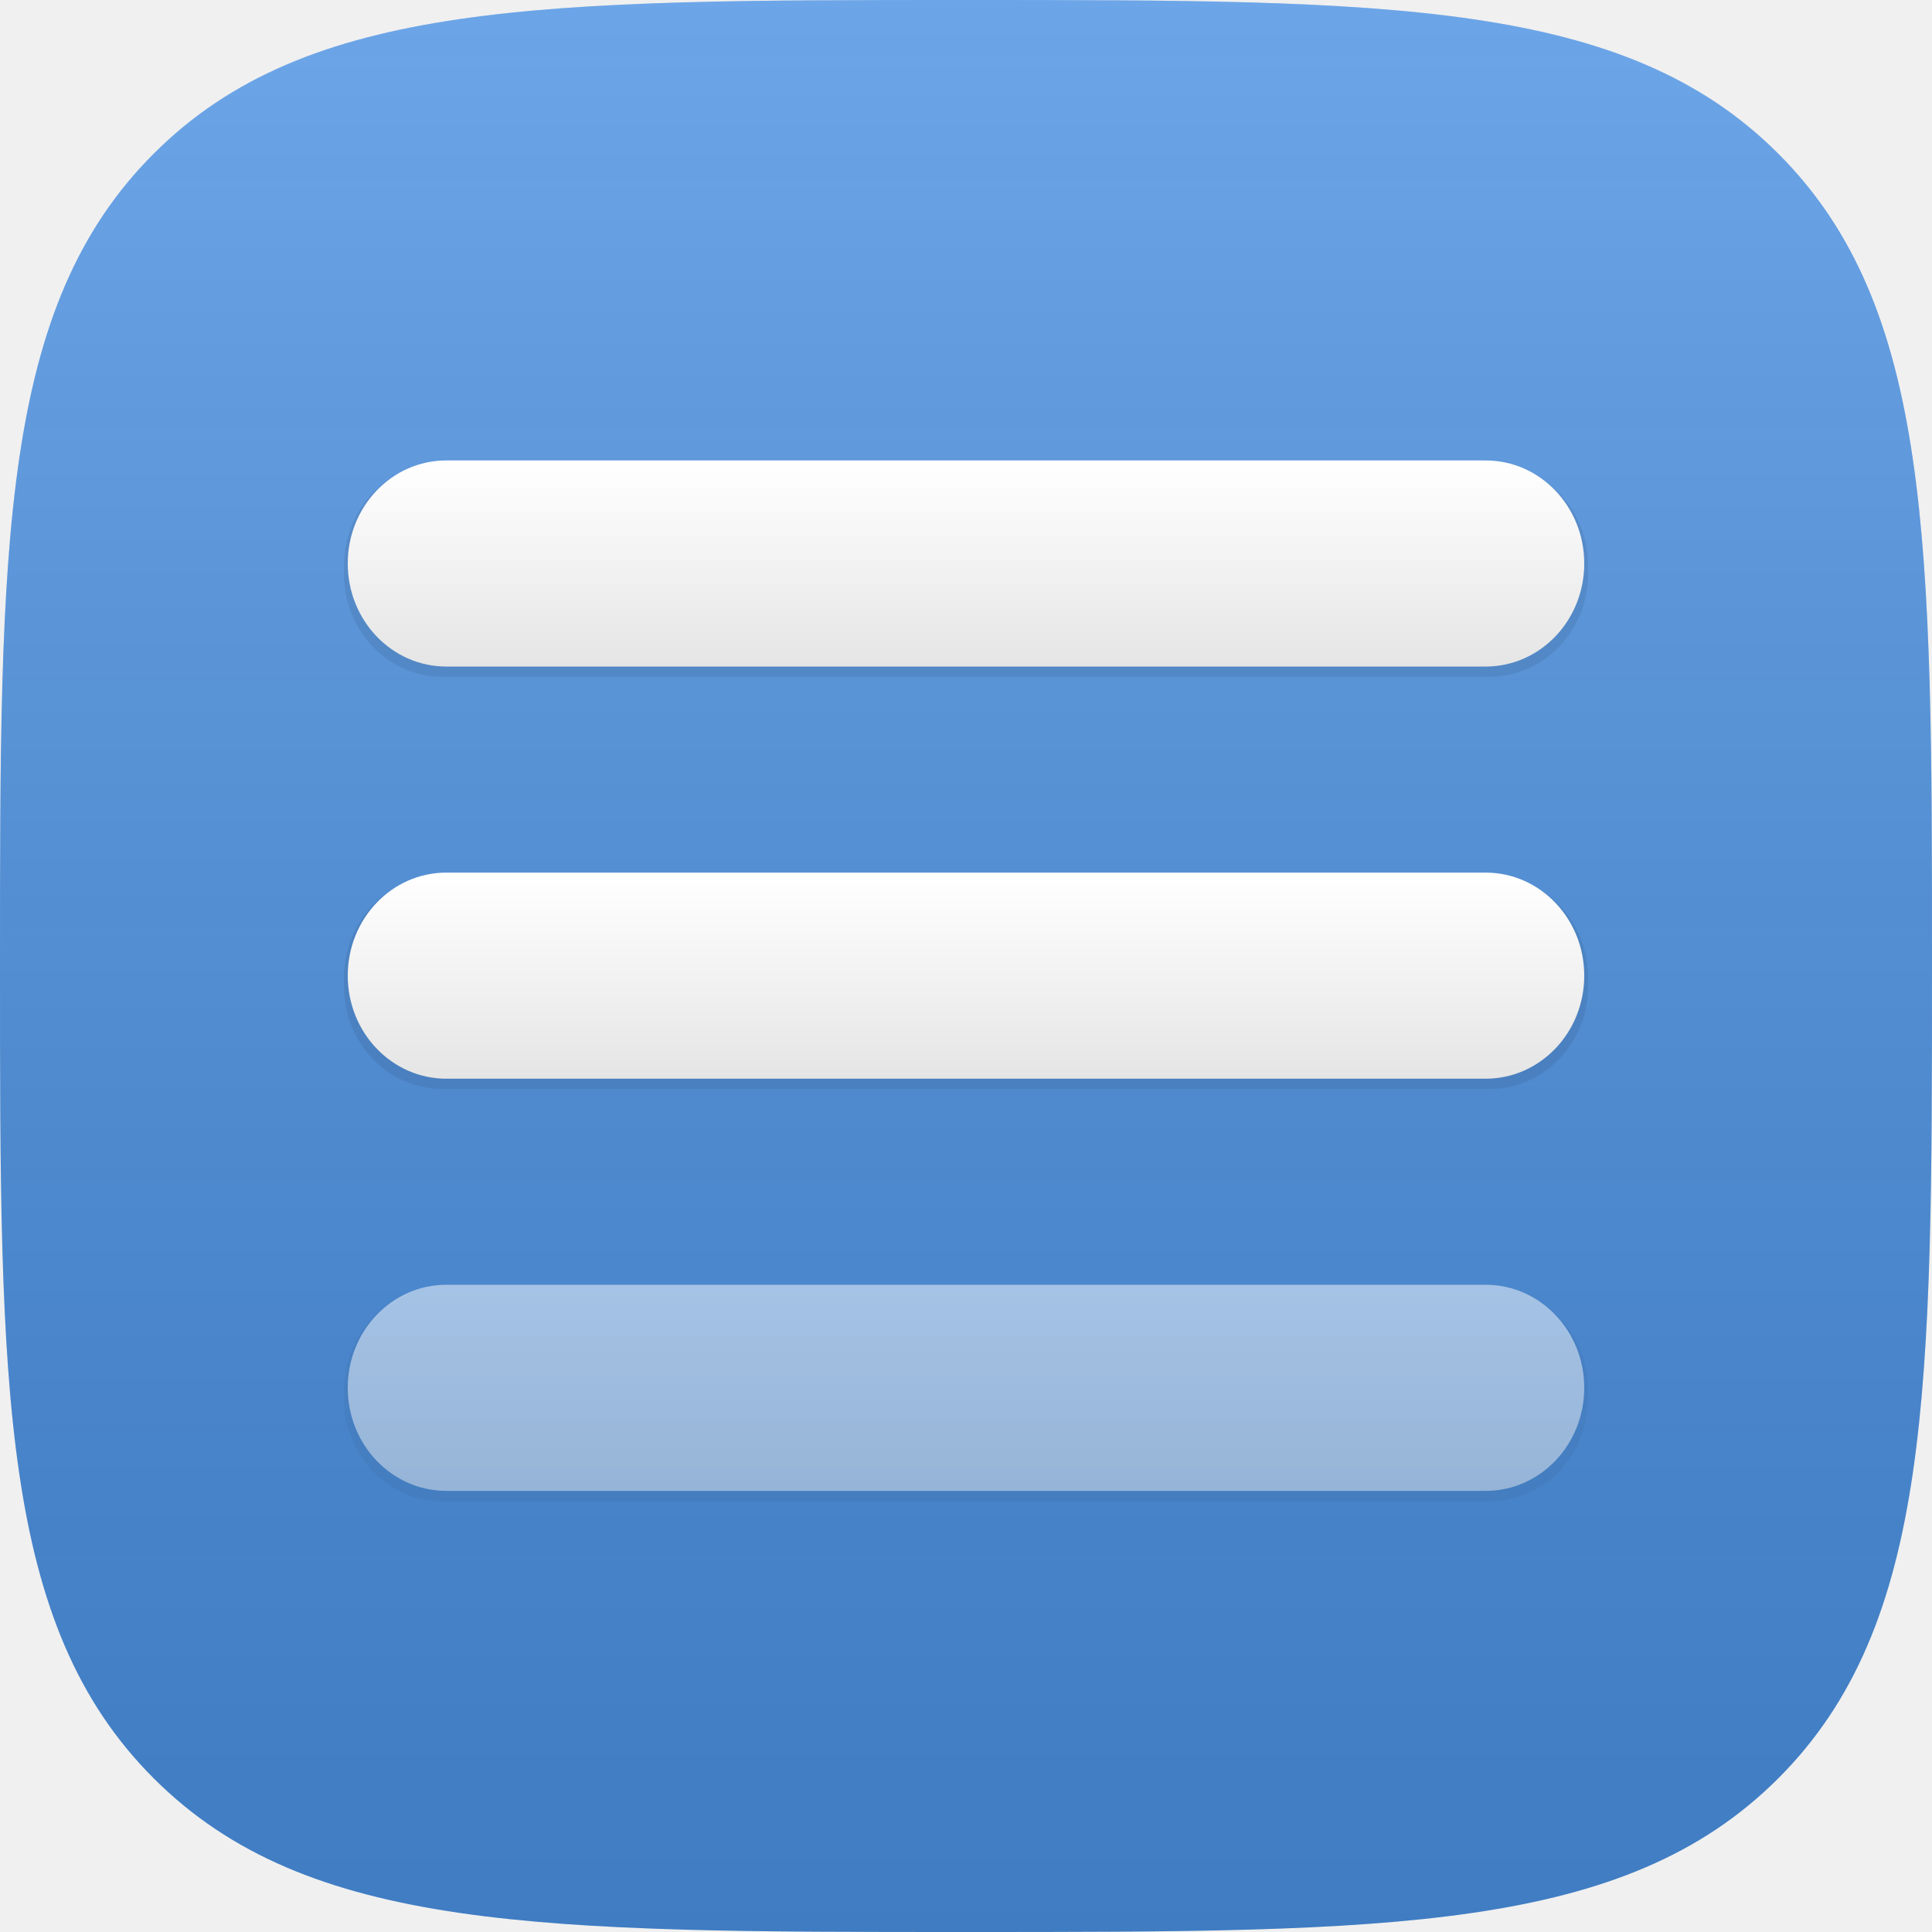
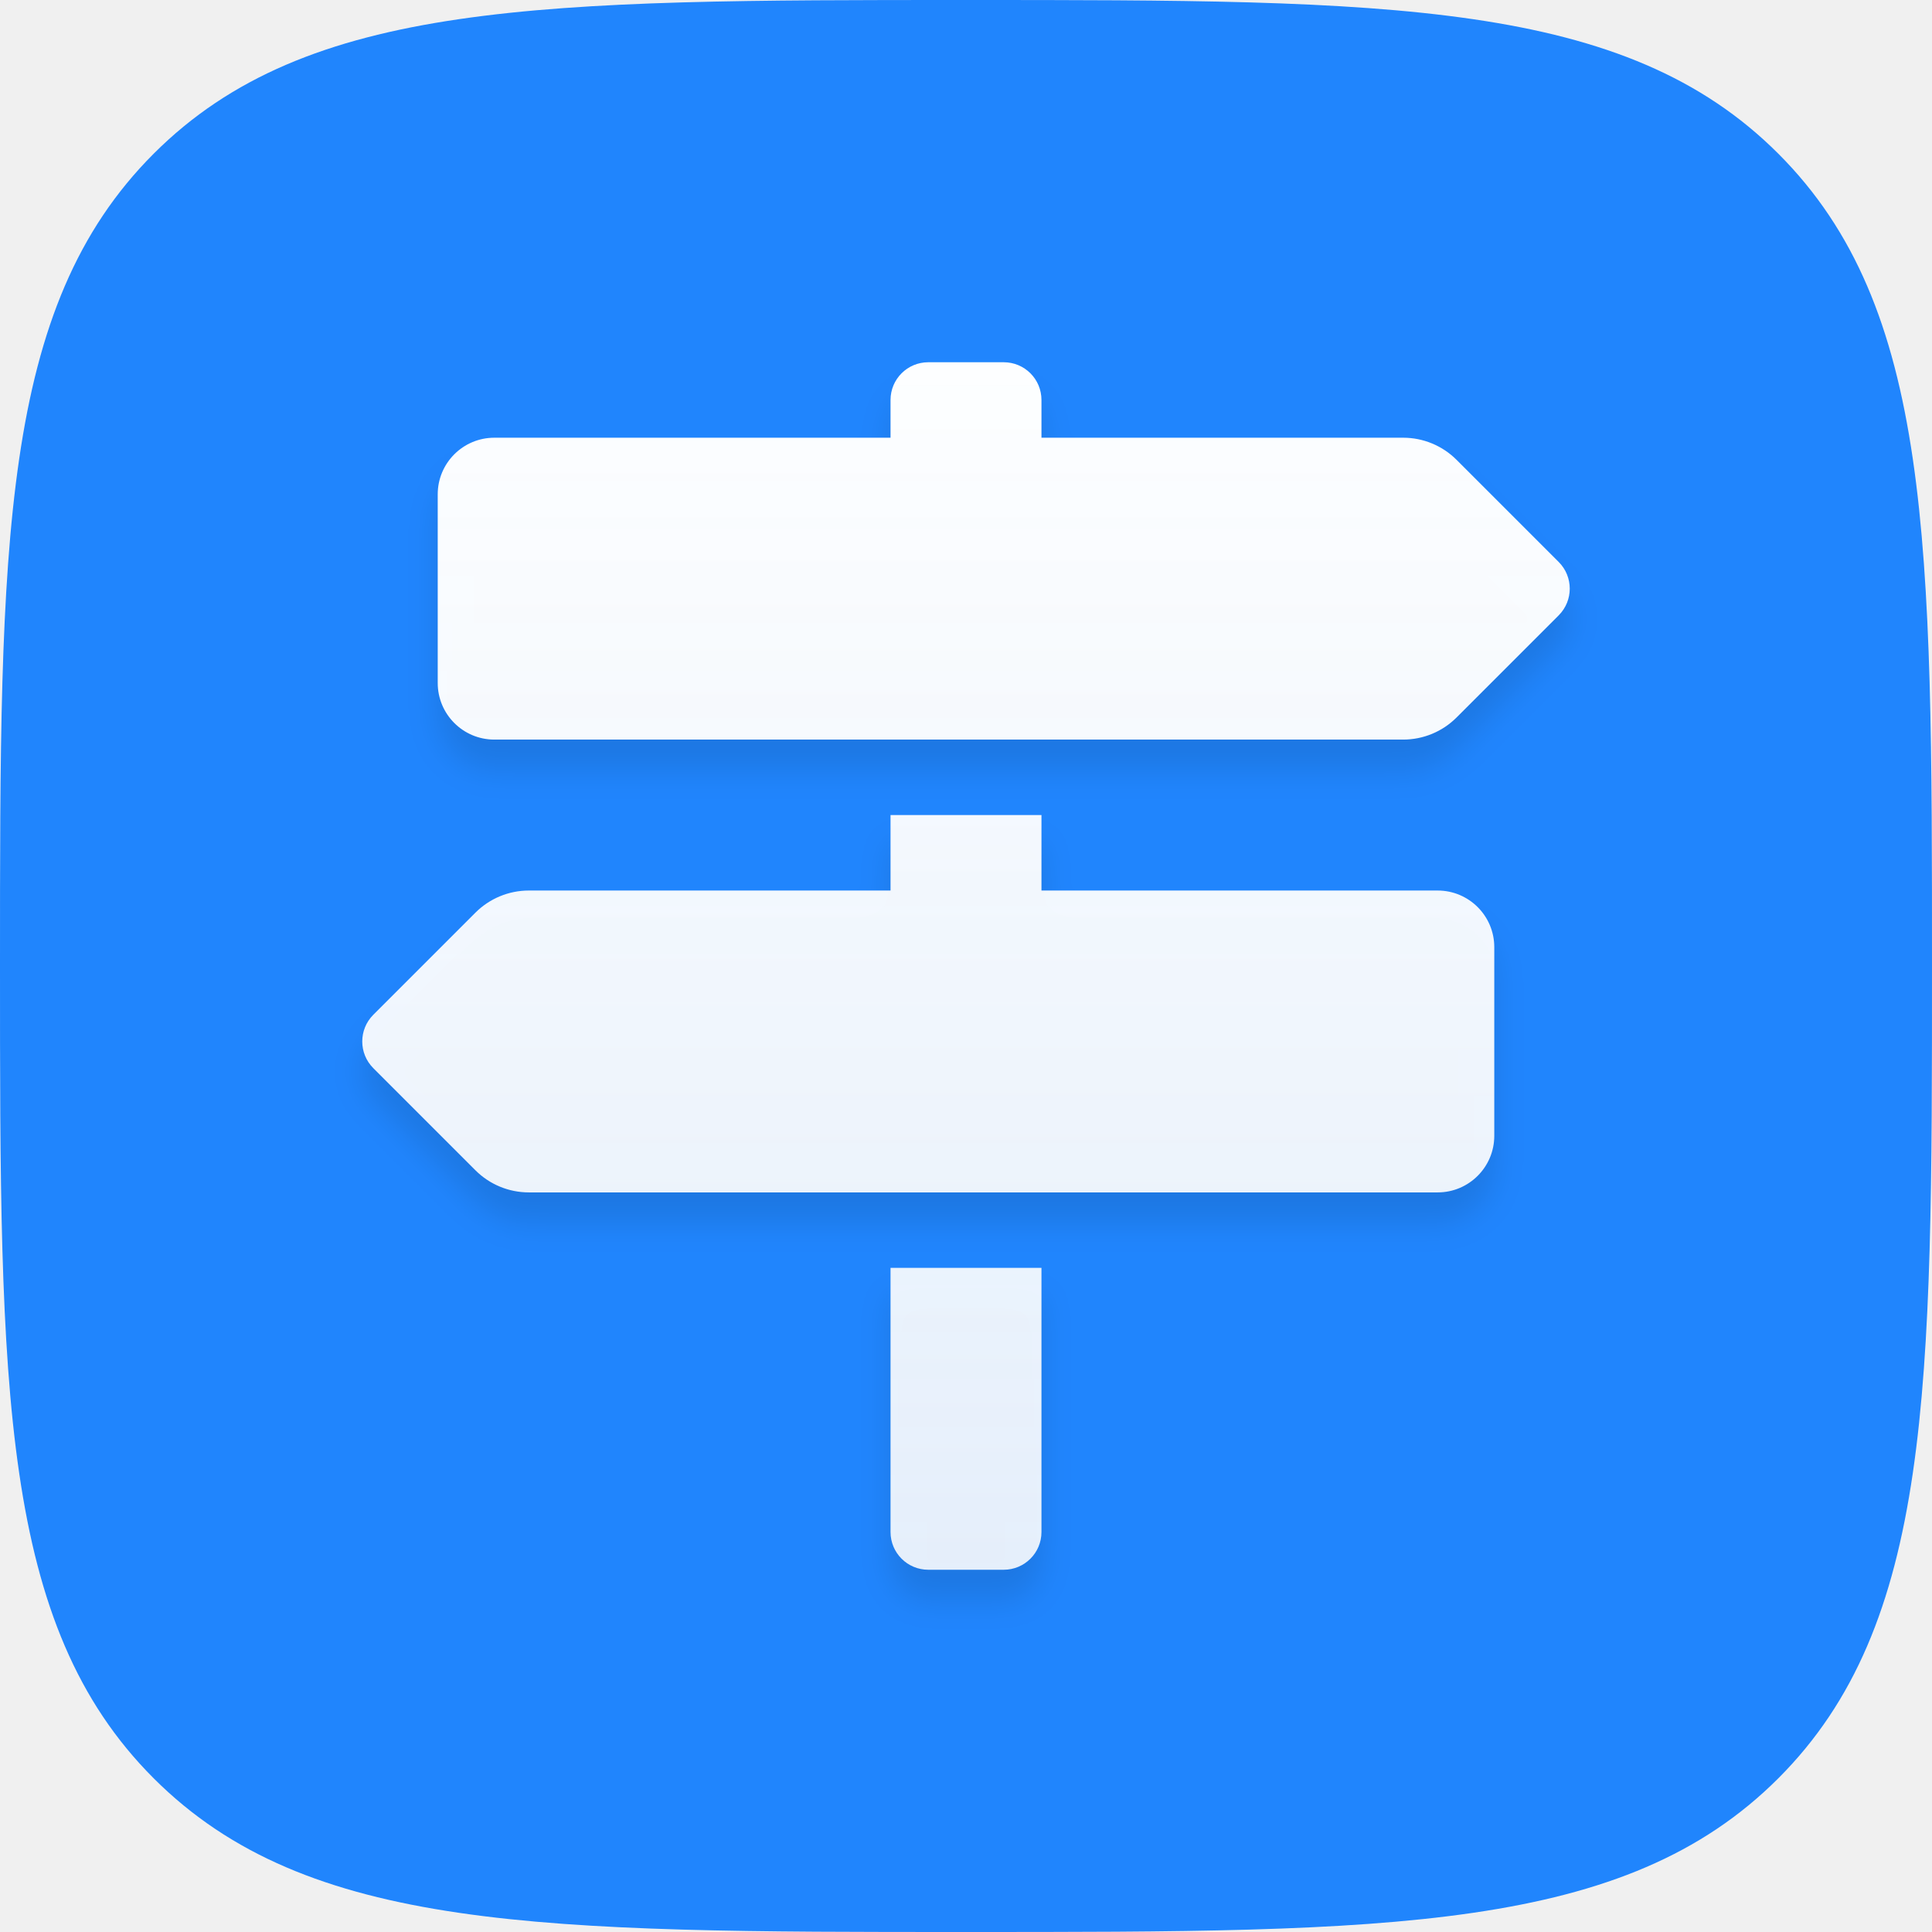
- <svg xmlns="http://www.w3.org/2000/svg" xmlns:xlink="http://www.w3.org/1999/xlink" width="600px" height="600px" viewBox="0 0 600 600" version="1.1">
+ <svg xmlns="http://www.w3.org/2000/svg" xmlns:xlink="http://www.w3.org/1999/xlink" width="64px" height="64px" viewBox="0 0 64 64" version="1.1">
  <defs>
-     <linearGradient x1="50%" y1="0%" x2="50%" y2="100%" id="linearGradient-1">
-       <stop stop-color="#FFFFFF" stop-opacity="0.2" offset="0%" />
-       <stop stop-color="#000000" stop-opacity="0.139" offset="100%" />
+     <path d="M32,64 C46.022,64 53.817,64 58.909,58.909 C64,53.817 64,46.022 64,32 C64,17.978 64,10.183 58.909,5.091 C53.817,0 46.022,0 32,0 C17.978,0 10.183,0 5.091,5.091 C0,10.183 0,17.978 0,32 C0,46.022 0,53.817 5.091,58.909 C10.183,64 17.978,64 32,64 Z" id="path-1" />
+     <linearGradient x1="50%" y1="0%" x2="50%" y2="100%" id="linearGradient-3">
+       <stop stop-color="#FDFEFF" offset="0%" />
+       <stop stop-color="#FBFCFD" stop-opacity="0.9" offset="100%" />
    </linearGradient>
-     <linearGradient x1="50%" y1="0%" x2="50%" y2="100%" id="linearGradient-2">
-       <stop stop-color="#FFFFFF" offset="0%" />
-       <stop stop-color="#F6F6F6" offset="35.243%" />
-       <stop stop-color="#E5E5E5" offset="100%" />
-     </linearGradient>
-     <path d="M353.4,128 L30.6,128 C13.7,128 0,142.3 0,160 C0,177.7 13.7,192 30.6,192 L353.4,192 C370.3,192 384,177.7 384,160 C384,142.3 370.3,128 353.4,128 L353.4,128 Z" id="path-3" />
-     <filter x="-50%" y="-50%" width="200%" height="200%" filterUnits="objectBoundingBox" id="filter-4">
-       <feMorphology radius="1" operator="dilate" in="SourceAlpha" result="shadowSpreadOuter1" />
-       <feOffset dx="0" dy="2" in="shadowSpreadOuter1" result="shadowOffsetOuter1" />
-       <feColorMatrix values="0 0 0 0 0   0 0 0 0 0   0 0 0 0 0  0 0 0 0.08 0" type="matrix" in="shadowOffsetOuter1" />
-     </filter>
-     <path d="M353.4,0 L30.6,0 C13.7,0 0,14.3 0,32 C0,49.7 13.7,64 30.6,64 L353.4,64 C370.3,64 384,49.7 384,32 C384,14.3 370.3,0 353.4,0 L353.4,0 Z" id="path-5" />
-     <filter x="-50%" y="-50%" width="200%" height="200%" filterUnits="objectBoundingBox" id="filter-6">
-       <feMorphology radius="1" operator="dilate" in="SourceAlpha" result="shadowSpreadOuter1" />
-       <feOffset dx="0" dy="2" in="shadowSpreadOuter1" result="shadowOffsetOuter1" />
-       <feColorMatrix values="0 0 0 0 0   0 0 0 0 0   0 0 0 0 0  0 0 0 0.08 0" type="matrix" in="shadowOffsetOuter1" />
-     </filter>
-     <path d="M353.4,256 L30.6,256 C13.7,256 0,270.3 0,288 C0,305.7 13.7,320 30.6,320 L353.4,320 C370.3,320 384,305.7 384,288 C384,270.3 370.3,256 353.4,256 L353.4,256 Z" id="path-7" />
-     <filter x="-50%" y="-50%" width="200%" height="200%" filterUnits="objectBoundingBox" id="filter-8">
-       <feMorphology radius="1" operator="dilate" in="SourceAlpha" result="shadowSpreadOuter1" />
-       <feOffset dx="0" dy="2" in="shadowSpreadOuter1" result="shadowOffsetOuter1" />
-       <feColorMatrix values="0 0 0 0 0   0 0 0 0 0   0 0 0 0 0  0 0 0 0.08 0" type="matrix" in="shadowOffsetOuter1" />
+     <path d="M39.634,6.616 L36.25,3.232 C35.781,2.763 35.145,2.5 34.482,2.5 L22.5,2.5 L22.5,1.25 C22.5,0.559 21.941,0 21.25,0 L18.75,0 C18.059,0 17.5,0.559 17.5,1.25 L17.5,2.5 L4.375,2.5 C3.34,2.5 2.5,3.34 2.5,4.375 L2.5,10.625 C2.5,11.66 3.34,12.5 4.375,12.5 L34.482,12.5 C35.145,12.5 35.781,12.237 36.25,11.768 L39.634,8.384 C40.122,7.895 40.122,7.105 39.634,6.616 Z M17.5,38.75 C17.5,39.441 18.059,40 18.75,40 L21.25,40 C21.941,40 22.5,39.441 22.5,38.75 L22.5,30 L17.5,30 L17.5,38.75 Z M35.625,17.5 L22.5,17.5 L22.5,15 L17.5,15 L17.5,17.5 L5.518,17.5 C4.855,17.5 4.219,17.763 3.75,18.232 L0.366,21.616 C-0.122,22.105 -0.122,22.896 0.366,23.384 L3.75,26.768 C4.219,27.237 4.855,27.5 5.518,27.5 L35.625,27.5 C36.66,27.5 37.5,26.66 37.5,25.625 L37.5,19.375 C37.5,18.34 36.66,17.5 35.625,17.5 Z" id="path-4" />
+     <filter x="-5.0%" y="-2.5%" width="110.0%" height="110.0%" filterUnits="objectBoundingBox" id="filter-5">
+       <feOffset dx="0" dy="1" in="SourceAlpha" result="shadowOffsetOuter1" />
+       <feGaussianBlur stdDeviation="0.5" in="shadowOffsetOuter1" result="shadowBlurOuter1" />
+       <feColorMatrix values="0 0 0 0 0   0 0 0 0 0   0 0 0 0 0  0 0 0 0.1 0" type="matrix" in="shadowBlurOuter1" />
    </filter>
  </defs>
  <g id="Page-1" stroke="none" stroke-width="1" fill="none" fill-rule="evenodd">
-     <g id="Group-2-Copy-2">
-       <path d="M552.269,552.269 C600,504.538 600,431.458 600,300 C600,168.542 600,95.462 552.269,47.731 C504.538,0 431.458,0 300,0 C168.542,0 95.462,0 47.731,47.731 C0,95.462 0,168.542 0,300 C0,431.458 0,504.538 47.731,552.269 C95.462,600 168.542,600 300,600 C431.458,600 504.538,600 552.269,552.269 L552.269,552.269 Z" id="path" fill="#4990E2" />
-       <path d="M552.269,552.269 C600,504.538 600,431.458 600,300 C600,168.542 600,95.462 552.269,47.731 C504.538,0 431.458,0 300,0 C168.542,0 95.462,0 47.731,47.731 C0,95.462 0,168.542 0,300 C0,431.458 0,504.538 47.731,552.269 C95.462,600 168.542,600 300,600 C431.458,600 504.538,600 552.269,552.269 L552.269,552.269 Z" id="path-copy" fill="url(#linearGradient-1)" />
-       <g id="navicon-round" transform="translate(108, 143)">
-         <g id="Layer_1">
-           <g id="Group">
-             <g id="Shape">
-               <use fill="black" fill-opacity="1" filter="url(#filter-4)" xlink:href="#path-3" />
-               <use fill="url(#linearGradient-2)" fill-rule="evenodd" xlink:href="#path-3" />
-             </g>
-             <g id="Shape">
-               <use fill="black" fill-opacity="1" filter="url(#filter-6)" xlink:href="#path-5" />
-               <use fill="url(#linearGradient-2)" fill-rule="evenodd" xlink:href="#path-5" />
-             </g>
-             <g id="Shape" opacity="0.5">
-               <use fill="black" fill-opacity="1" filter="url(#filter-8)" xlink:href="#path-7" />
-               <use fill="url(#linearGradient-2)" fill-rule="evenodd" xlink:href="#path-7" />
+     <g id="Artboard" transform="translate(-502, -512)">
+       <g id="Navigation" transform="translate(502, 512)">
+         <mask id="mask-2" fill="white">
+           <use xlink:href="#path-1" />
+         </mask>
+         <use id="Path" fill="#2085FD" xlink:href="#path-1" />
+         <g id="map-signs" mask="url(#mask-2)" fill-rule="nonzero">
+           <g transform="translate(12, 12)" id="Shape">
+             <g>
+               <use fill="black" fill-opacity="1" filter="url(#filter-5)" xlink:href="#path-4" />
+               <use fill="url(#linearGradient-3)" xlink:href="#path-4" />
            </g>
          </g>
        </g>
      </g>
    </g>
  </g>
</svg>
